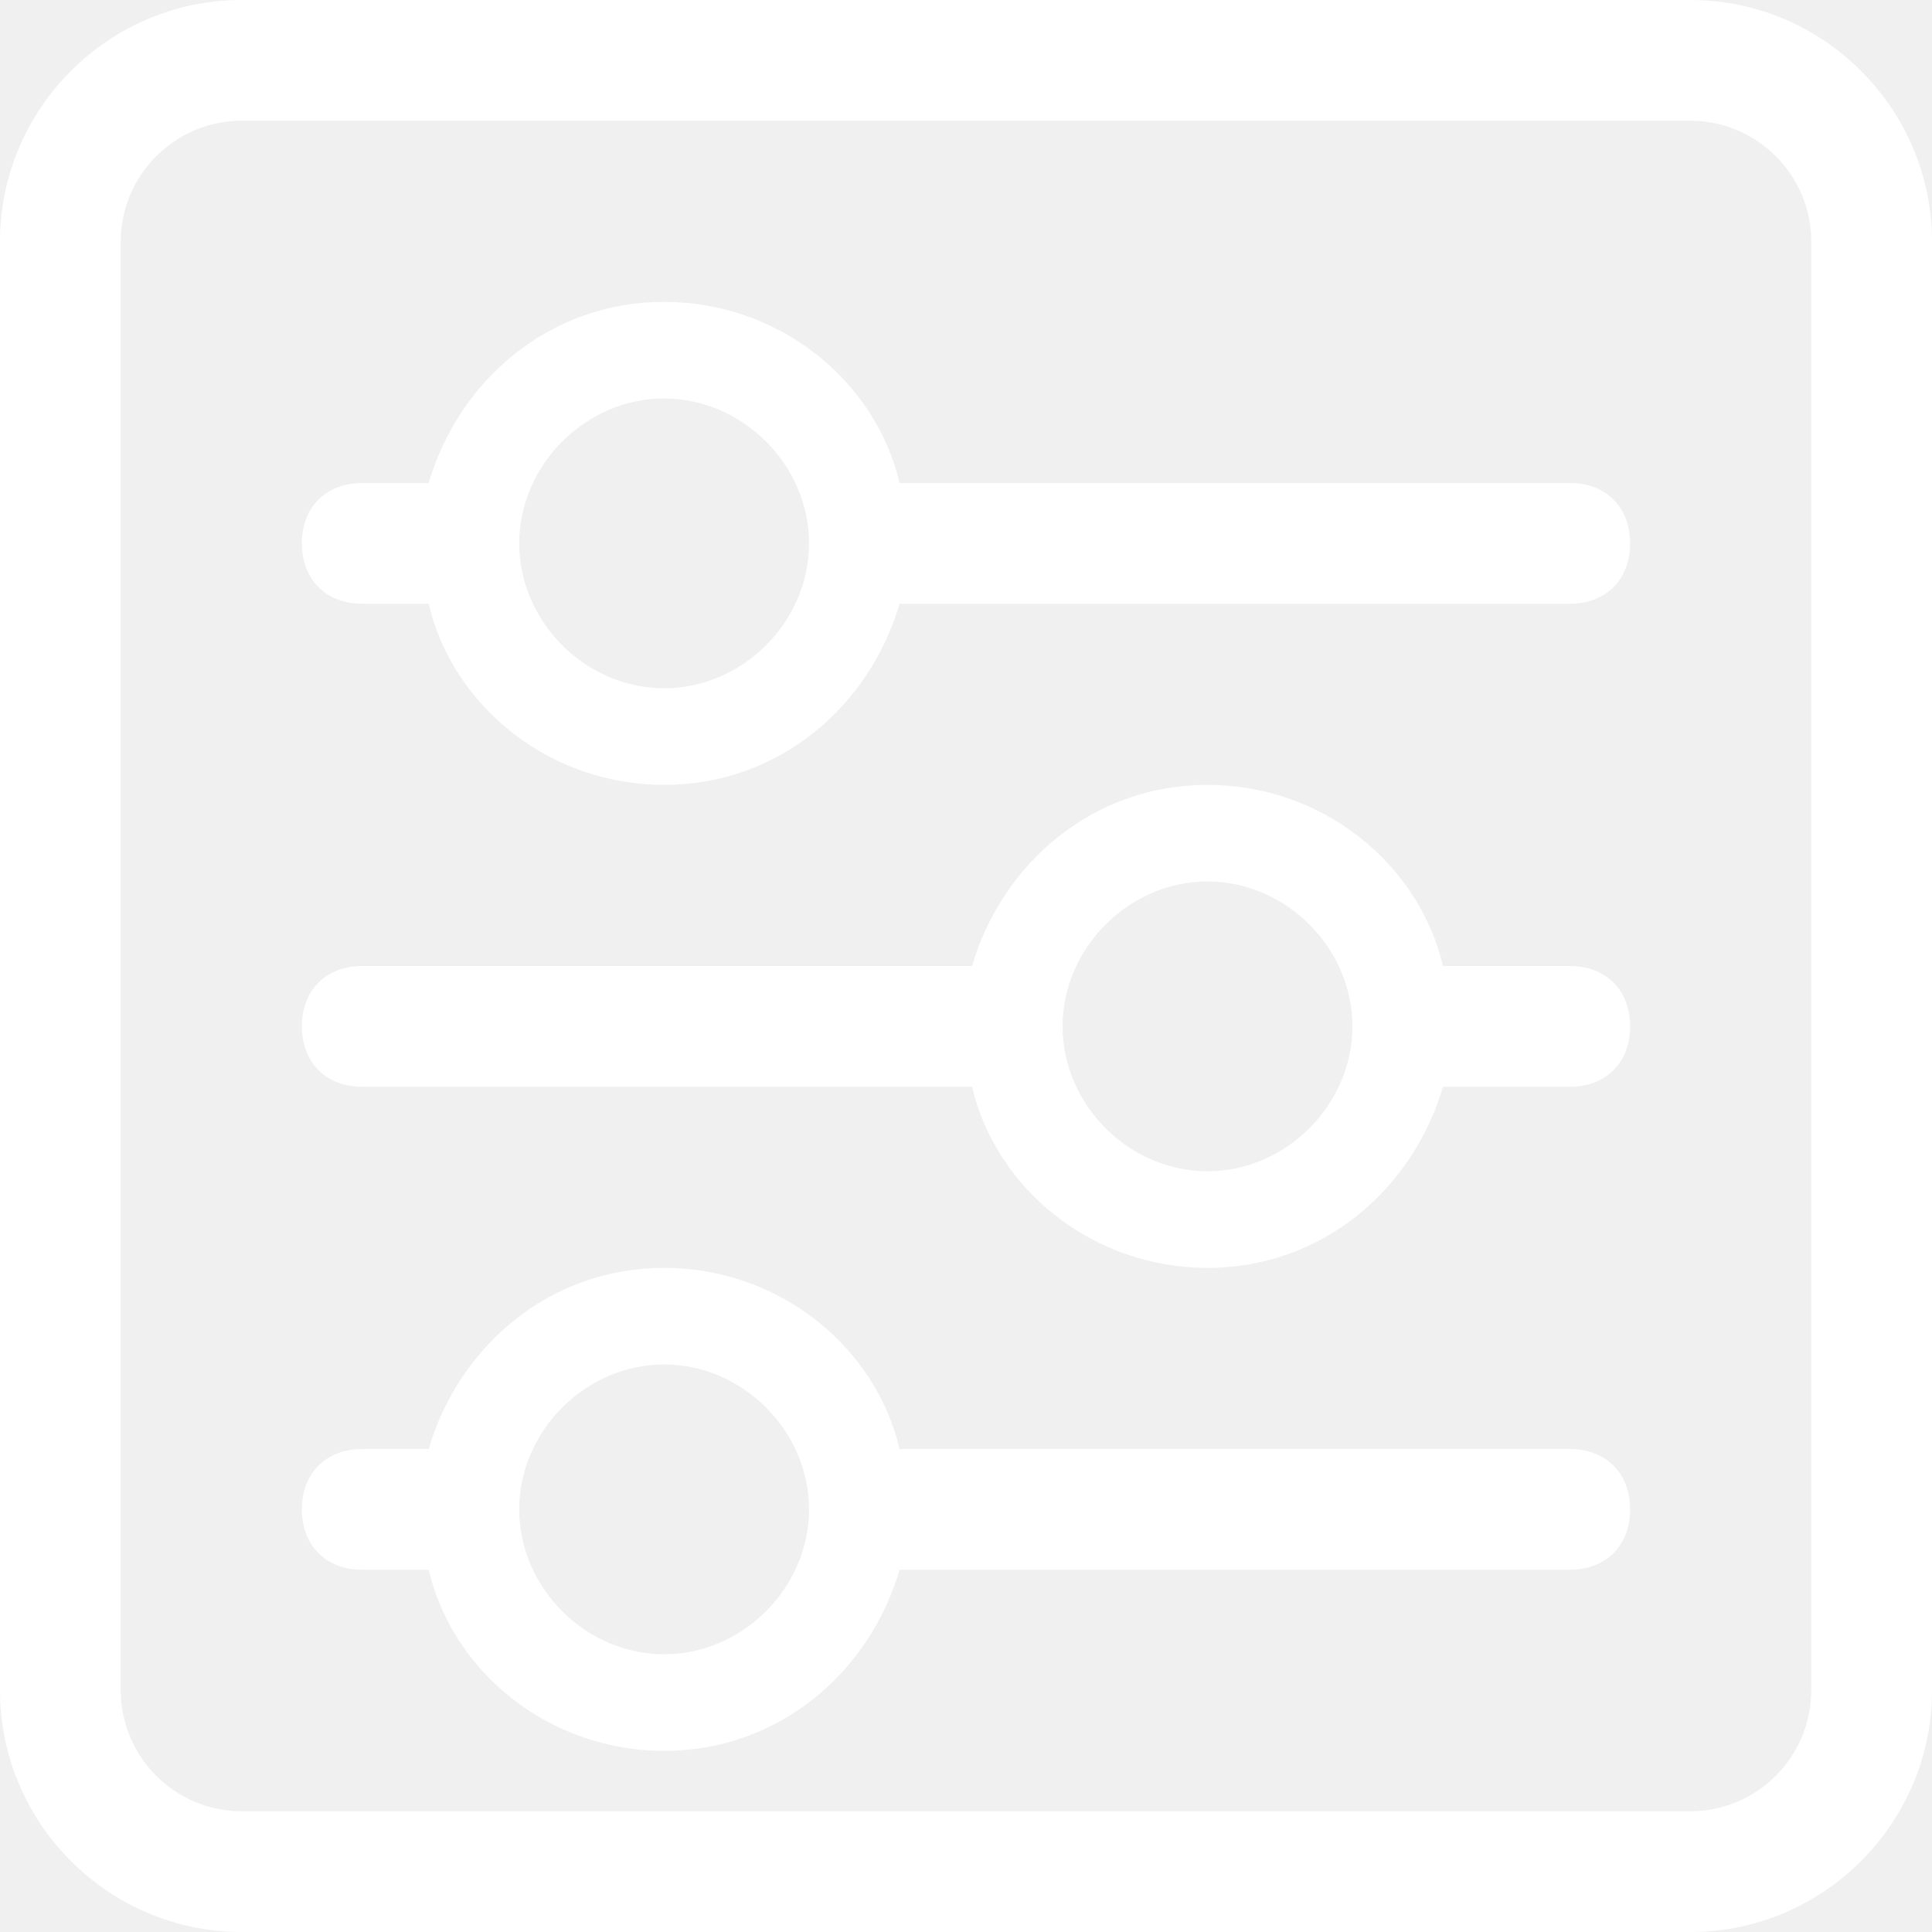
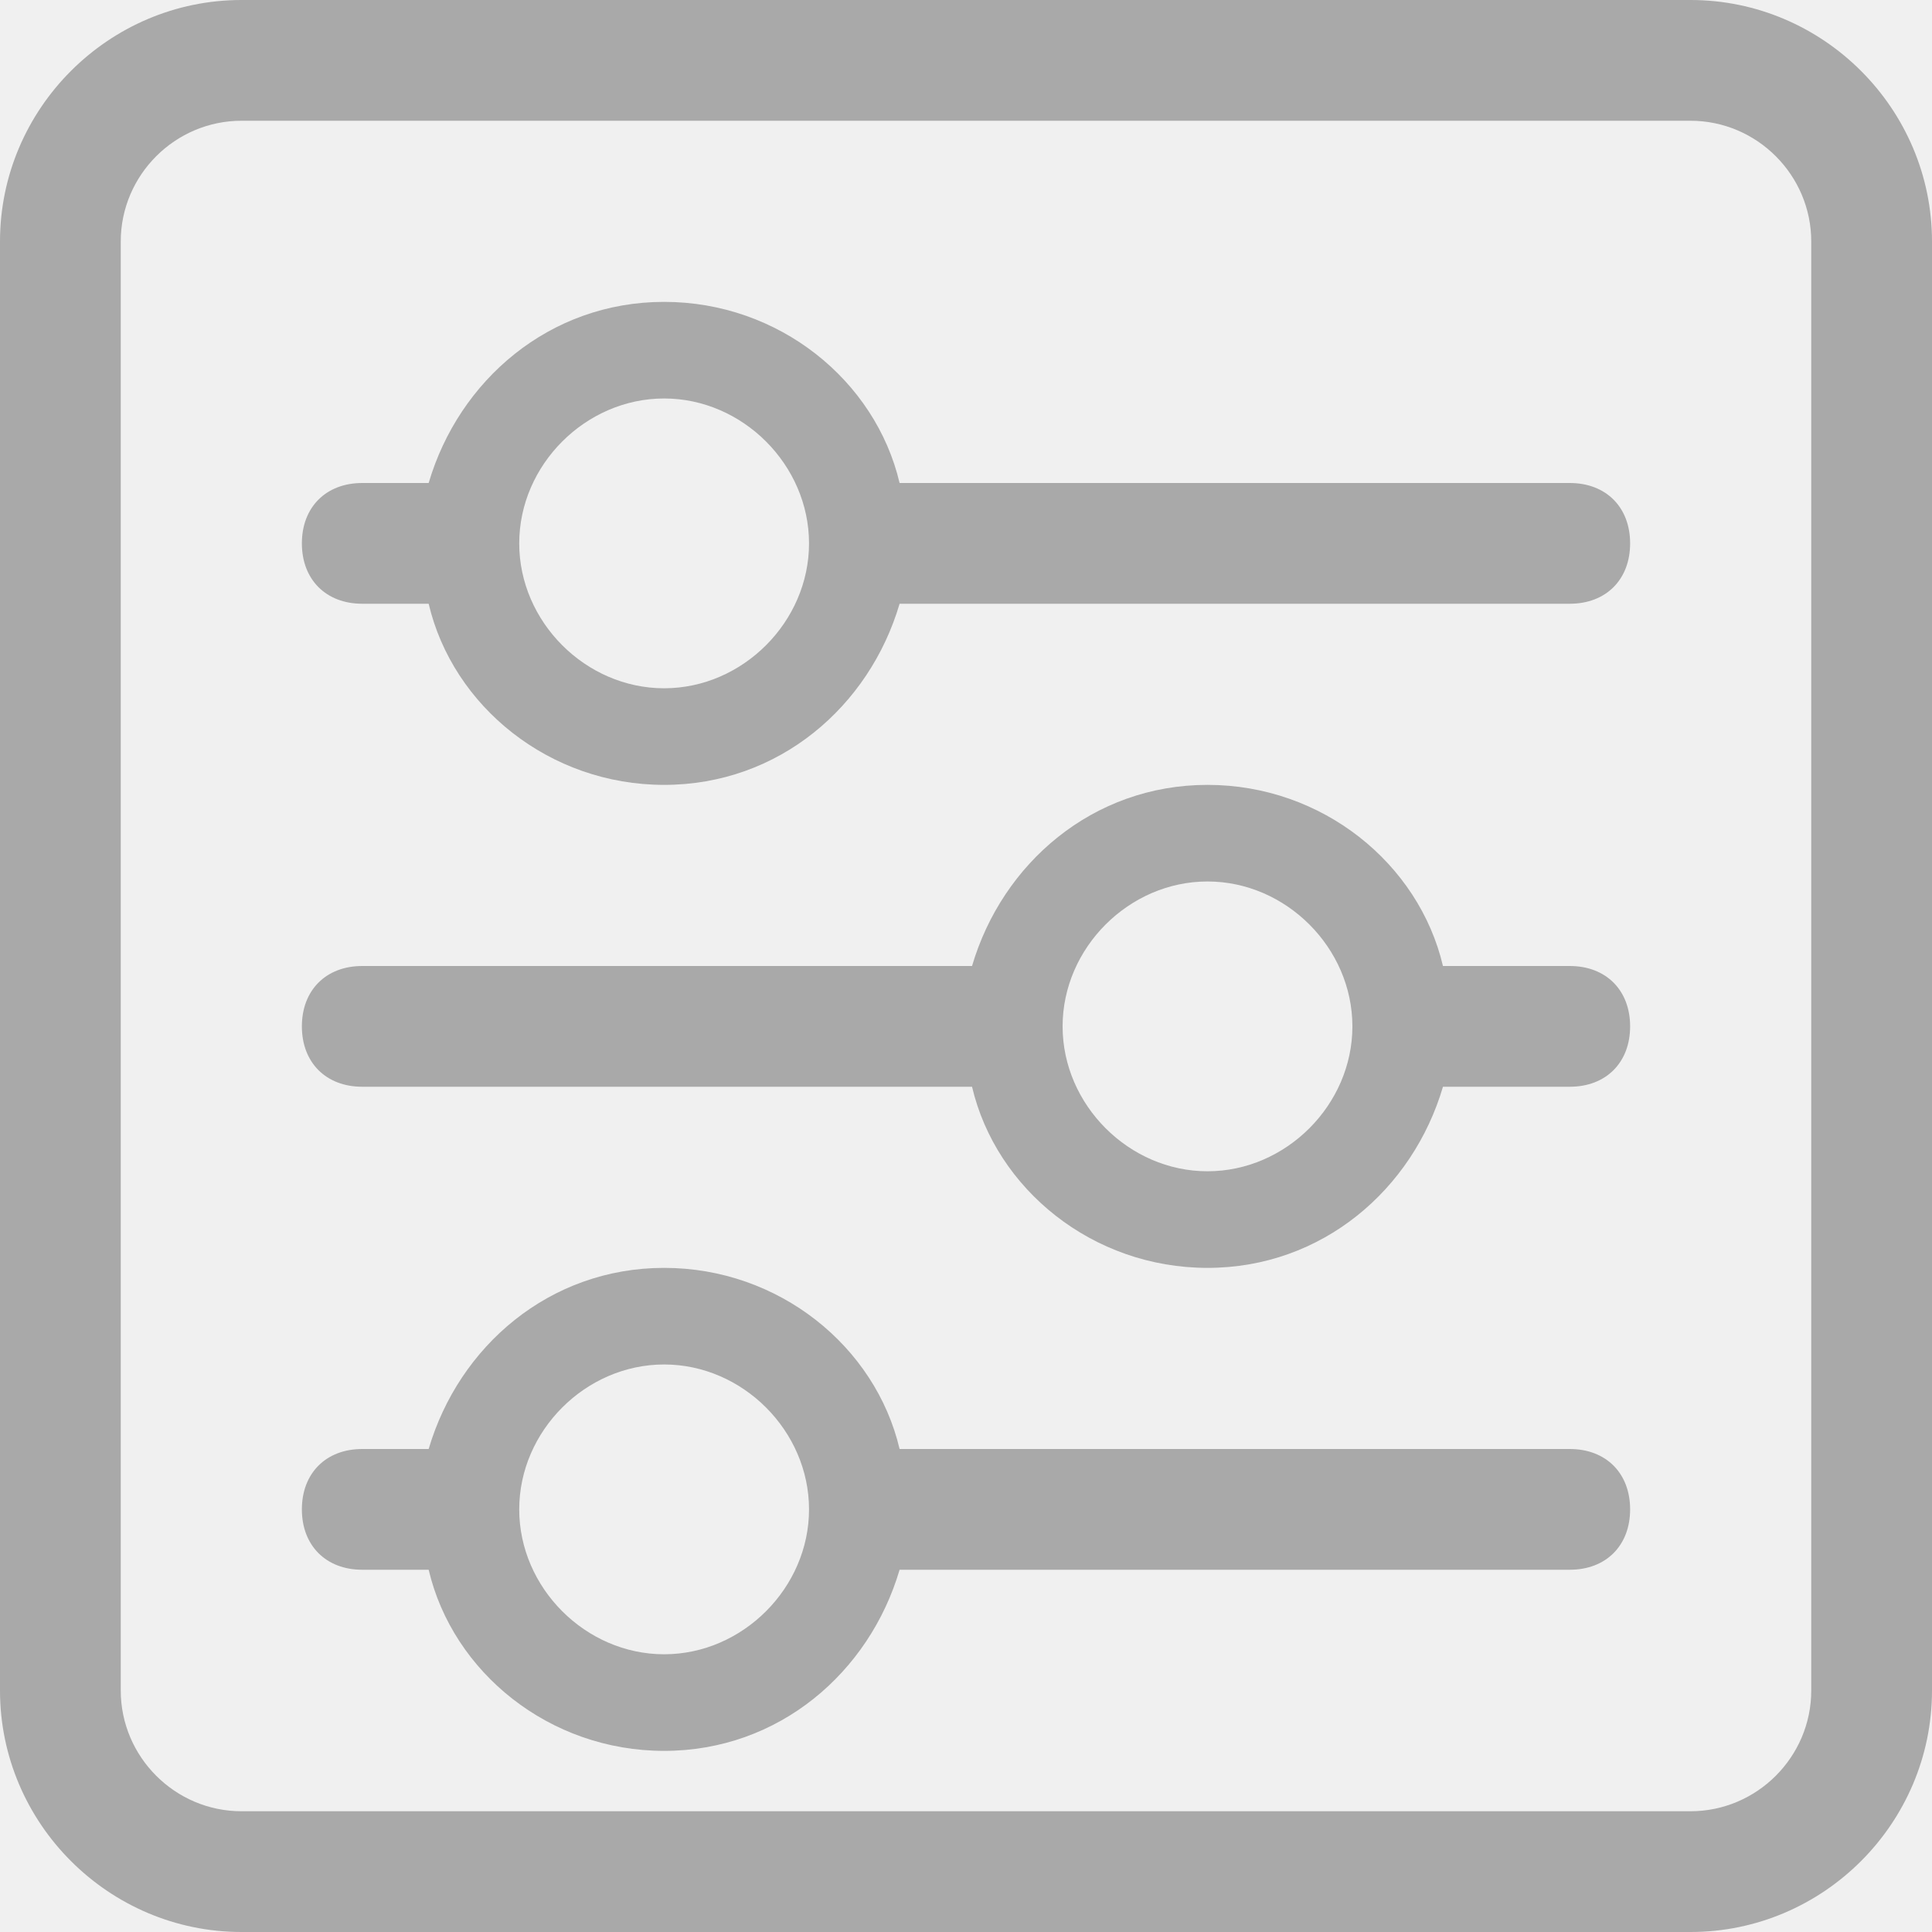
<svg xmlns="http://www.w3.org/2000/svg" version="1.1" id="Line_6" x="0px" y="0px" viewBox="0 0 32 32" style="enable-background:new 0 0 32 32;" xml:space="preserve">
  <style type="text/css">
- 	.st0{fill:#fff;}
+ 	.st0{fill:#A9A9A9;}
</style>
  <g id="_x32__16_">
    <g>
      <path class="st0" d="M26,24H14.9c-0.4-1.7-2-3-3.9-3c-1.9,0-3.4,1.3-3.9,3H6c-0.6,0-1,0.4-1,1c0,0.6,0.4,1,1,1h1.1    c0.4,1.7,2,3,3.9,3c1.9,0,3.4-1.3,3.9-3H26c0.6,0,1-0.4,1-1C27,24.4,26.6,24,26,24z M11,27.4c-1.3,0-2.4-1.1-2.4-2.4    c0-1.3,1.1-2.4,2.4-2.4c1.3,0,2.4,1.1,2.4,2.4C13.4,26.3,12.3,27.4,11,27.4z M26,8H14.9c-0.4-1.7-2-3-3.9-3C9.1,5,7.6,6.3,7.1,8H6    C5.4,8,5,8.4,5,9c0,0.6,0.4,1,1,1h1.1c0.4,1.7,2,3,3.9,3c1.9,0,3.4-1.3,3.9-3H26c0.6,0,1-0.4,1-1C27,8.4,26.6,8,26,8z M11,11.4    c-1.3,0-2.4-1.1-2.4-2.4c0-1.3,1.1-2.4,2.4-2.4c1.3,0,2.4,1.1,2.4,2.4C13.4,10.3,12.3,11.4,11,11.4z M26,16h-2.1    c-0.4-1.7-2-3-3.9-3c-1.9,0-3.4,1.3-3.9,3H6c-0.6,0-1,0.4-1,1c0,0.6,0.4,1,1,1h10.1c0.4,1.7,2,3,3.9,3c1.9,0,3.4-1.3,3.9-3H26    c0.6,0,1-0.4,1-1C27,16.4,26.6,16,26,16z M20,19.4c-1.3,0-2.4-1.1-2.4-2.4c0-1.3,1.1-2.4,2.4-2.4c1.3,0,2.4,1.1,2.4,2.4    C22.4,18.3,21.3,19.4,20,19.4z M28,0H4C1.8,0,0,1.8,0,4v24c0,2.2,1.8,4,4,4h24c2.2,0,4-1.8,4-4V4C32,1.8,30.2,0,28,0z M30,28    c0,1.1-0.9,2-2,2H4c-1.1,0-2-0.9-2-2V4c0-1.1,0.9-2,2-2h24c1.1,0,2,0.9,2,2V28z" />
    </g>
  </g>
</svg>
